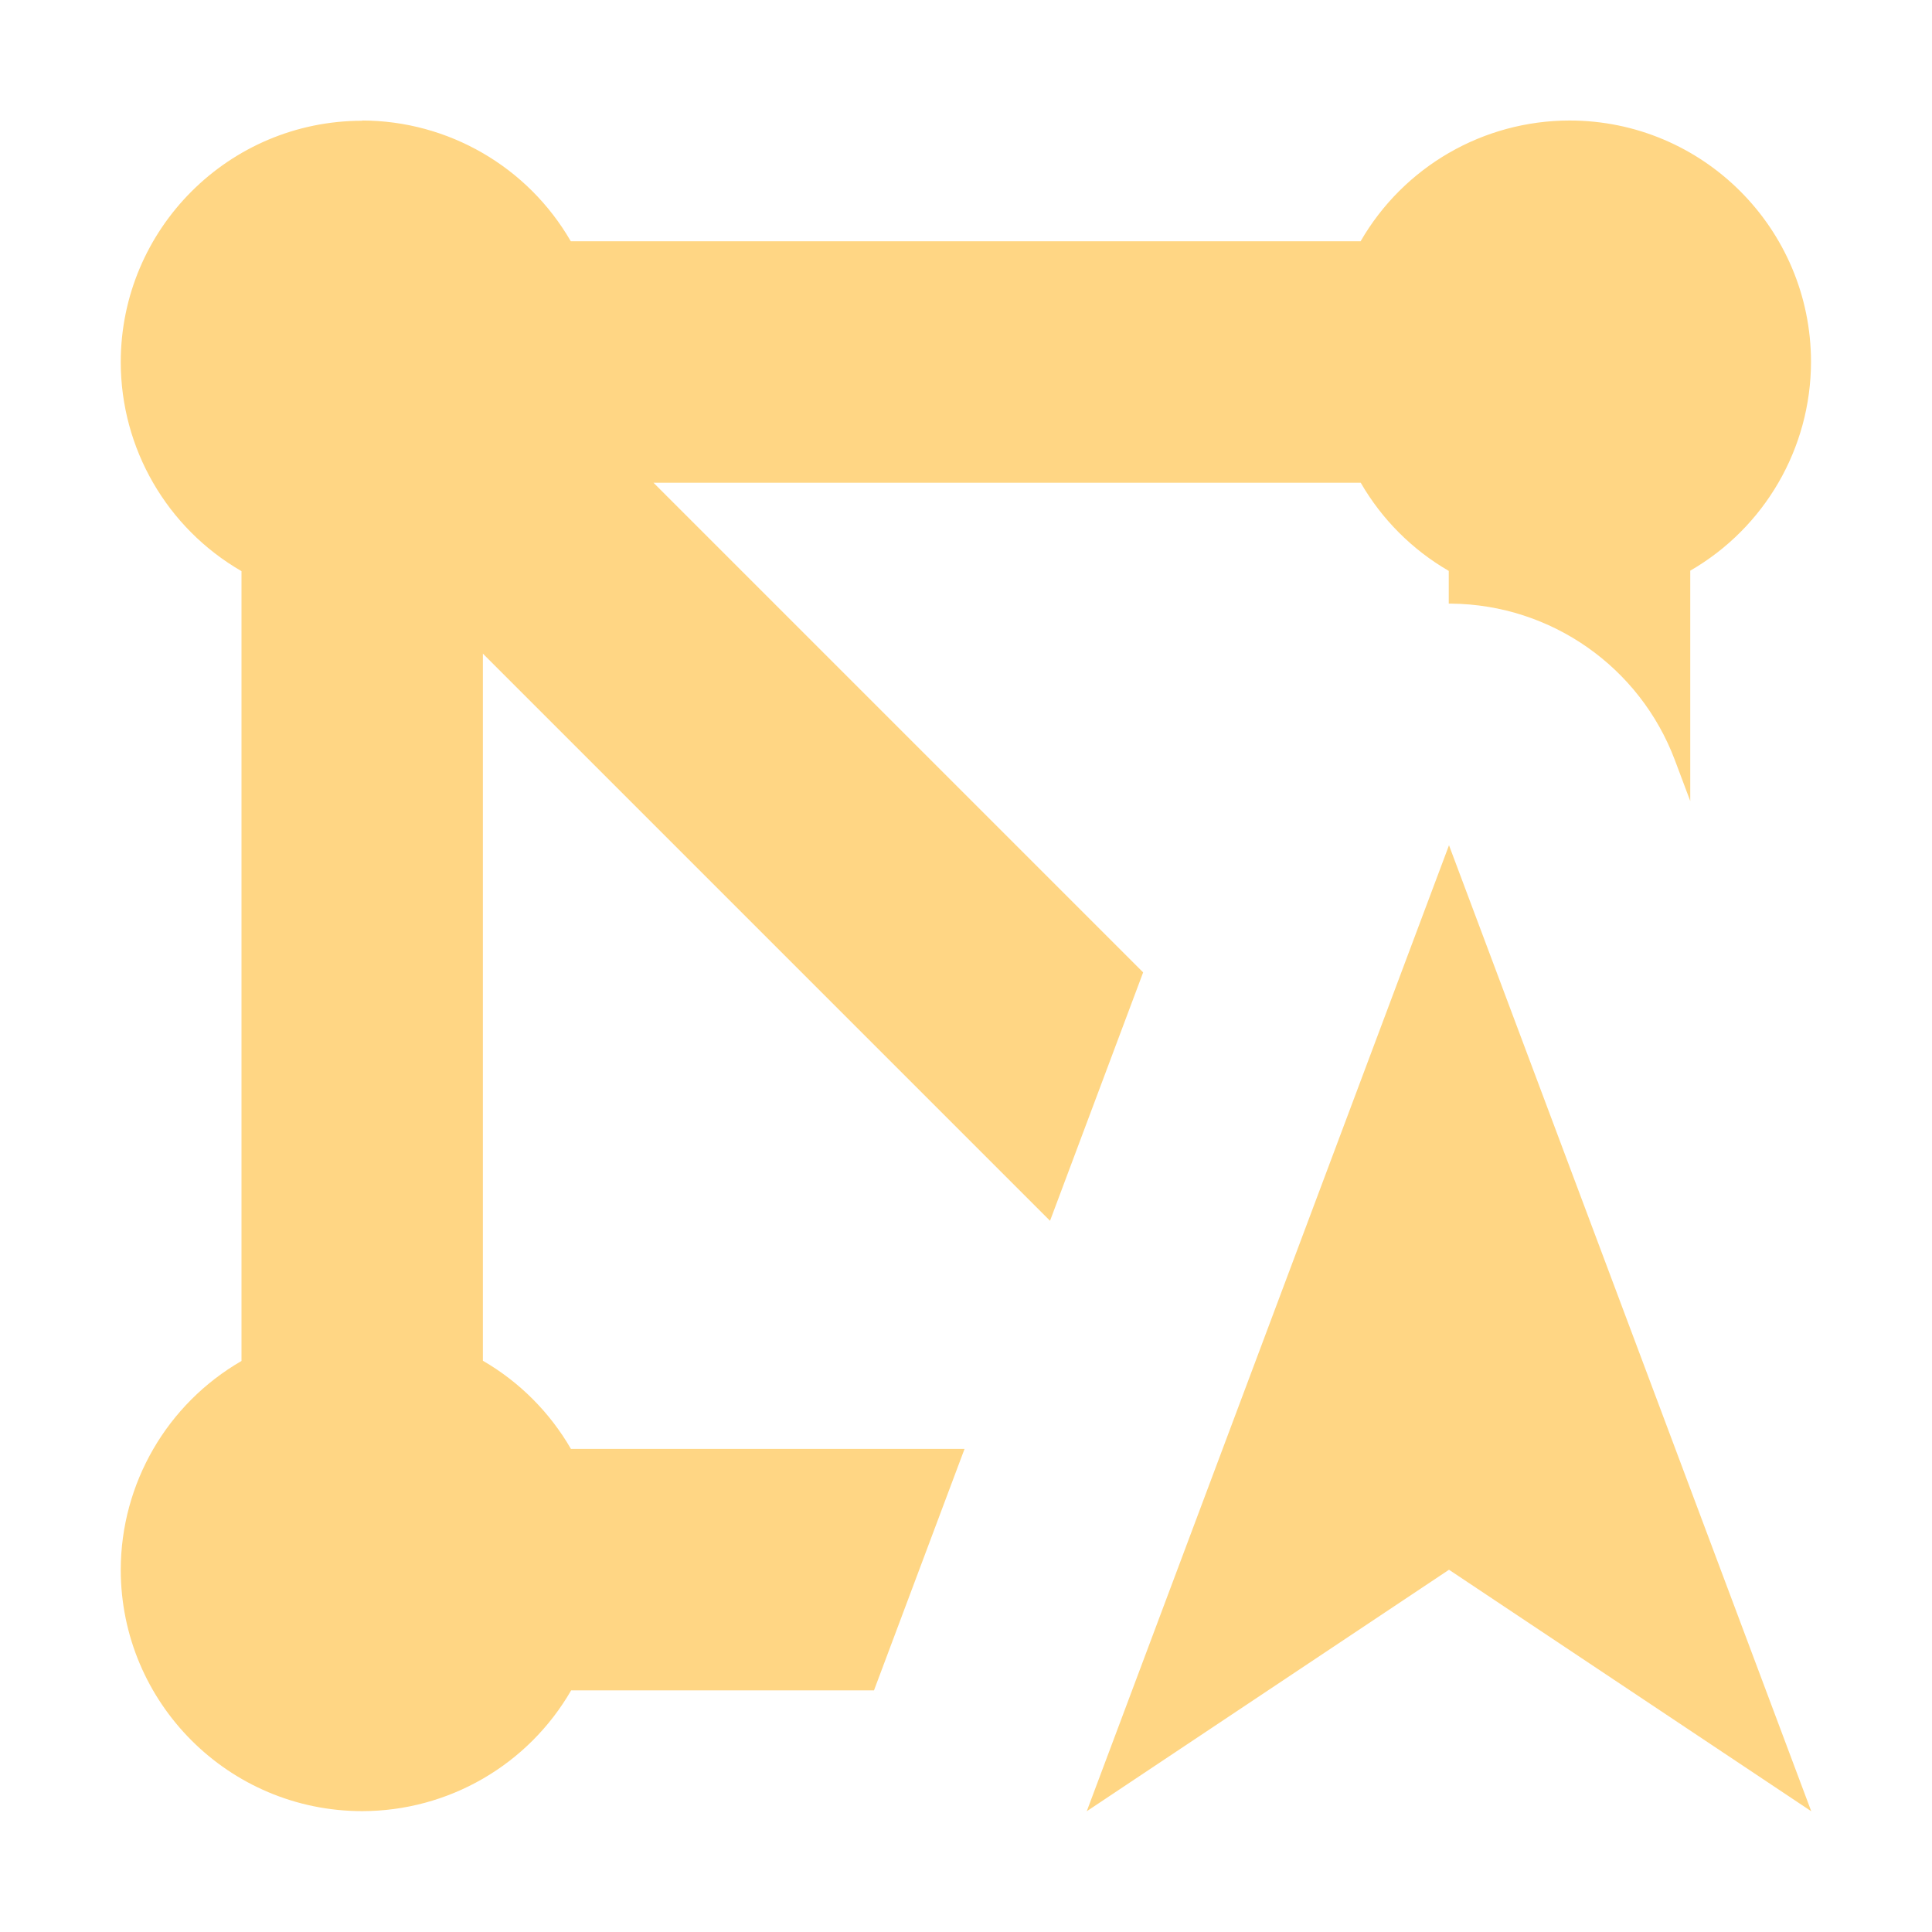
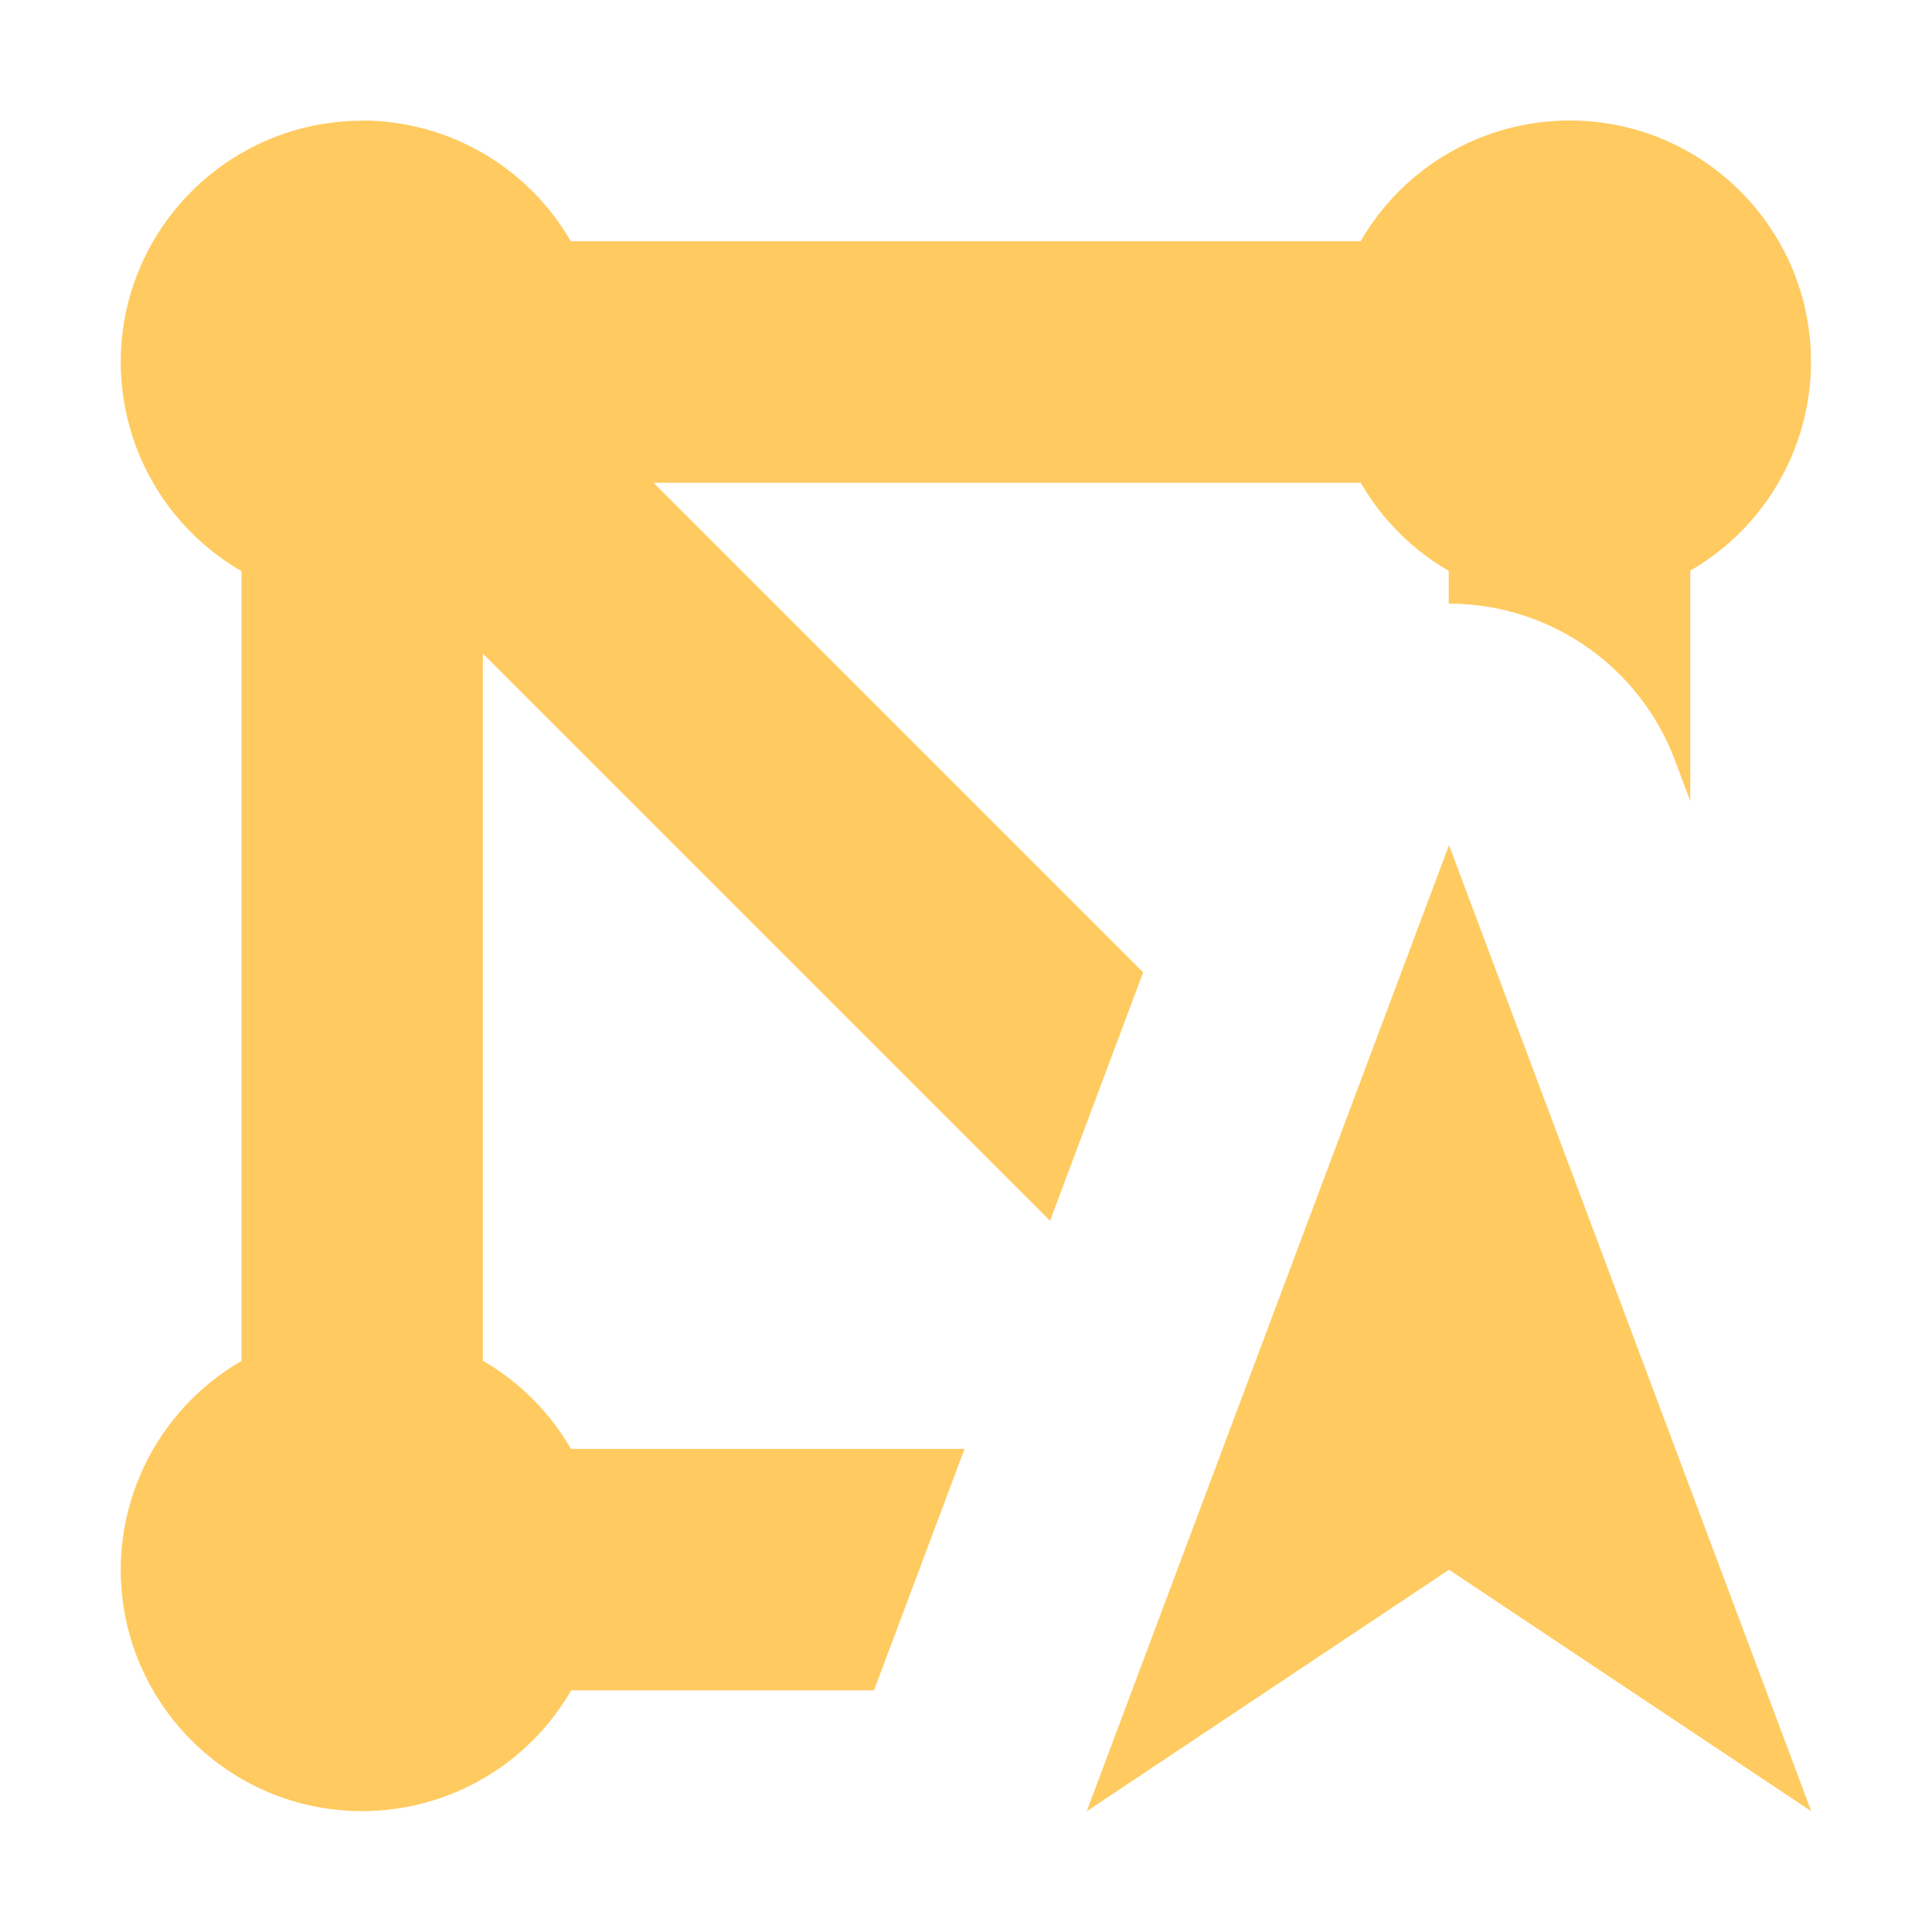
<svg xmlns="http://www.w3.org/2000/svg" height="16" viewBox="0 0 16 16" width="16">
-   <path d="m3 1a2 2 0 0 0 -2 2 2 2 0 0 0 1 1.73v6.541a2 2 0 0 0 -1 1.728 2 2 0 0 0 2 2 2 2 0 0 0 1.73-1h2.508l.75-2h-3.26a2 2 0 0 0 -.729-.73v-5.856l4.697 4.697.771-2.057-4.055-4.055h5.857a2 2 0 0 0 .729.73v.271a2 2 0 0 1 .023 0 2 2 0 0 1 1.85 1.297l.127.338v-1.908a2 2 0 0 0 1-1.728 2 2 0 0 0 -2-2 2 2 0 0 0 -1.73 1h-6.541a2 2 0 0 0 -1.728-1zm9 6-3 8 3-2 3 2z" fill="#ffd684" />
+   <path d="m3 1a2 2 0 0 0 -2 2 2 2 0 0 0 1 1.73v6.541a2 2 0 0 0 -1 1.728 2 2 0 0 0 2 2 2 2 0 0 0 1.73-1h2.508l.75-2h-3.26a2 2 0 0 0 -.729-.73v-5.856l4.697 4.697.771-2.057-4.055-4.055h5.857a2 2 0 0 0 .729.73v.271a2 2 0 0 1 .023 0 2 2 0 0 1 1.85 1.297l.127.338v-1.908a2 2 0 0 0 1-1.728 2 2 0 0 0 -2-2 2 2 0 0 0 -1.73 1h-6.541a2 2 0 0 0 -1.728-1zm9 6-3 8 3-2 3 2z" fill="#ffca5f" />
</svg>
